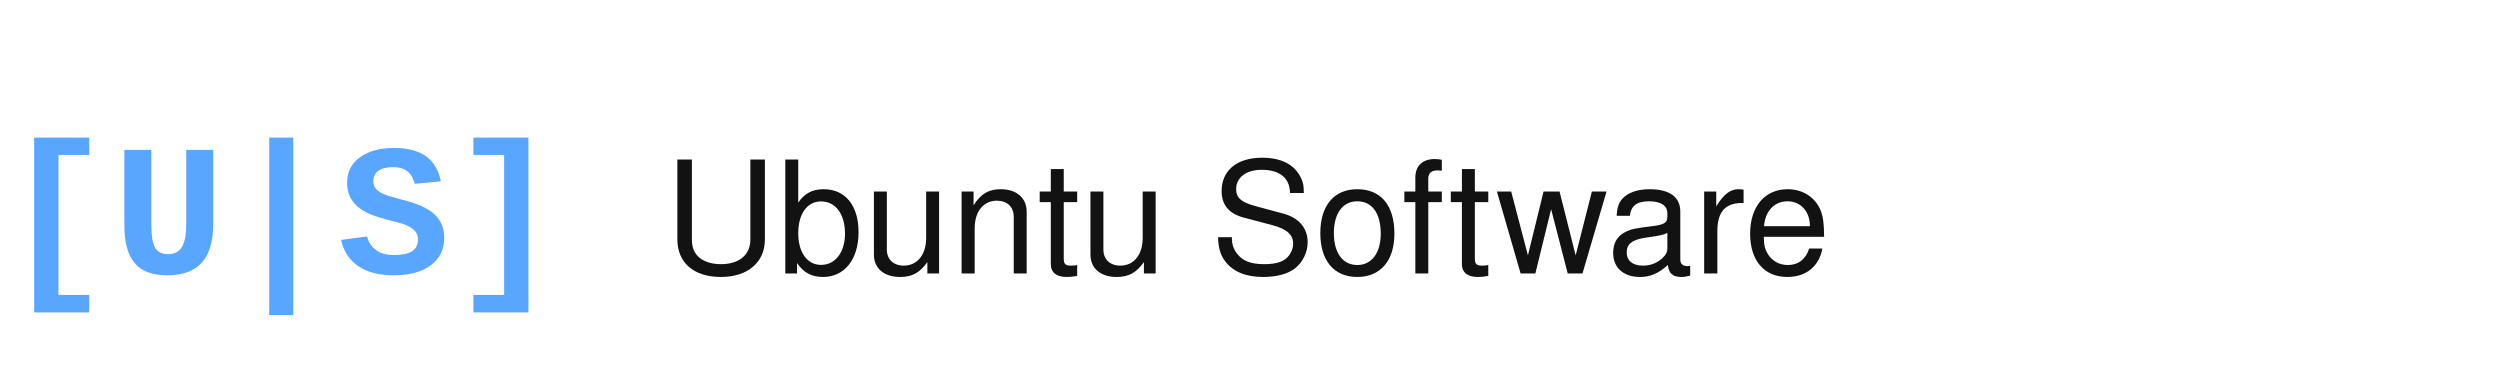
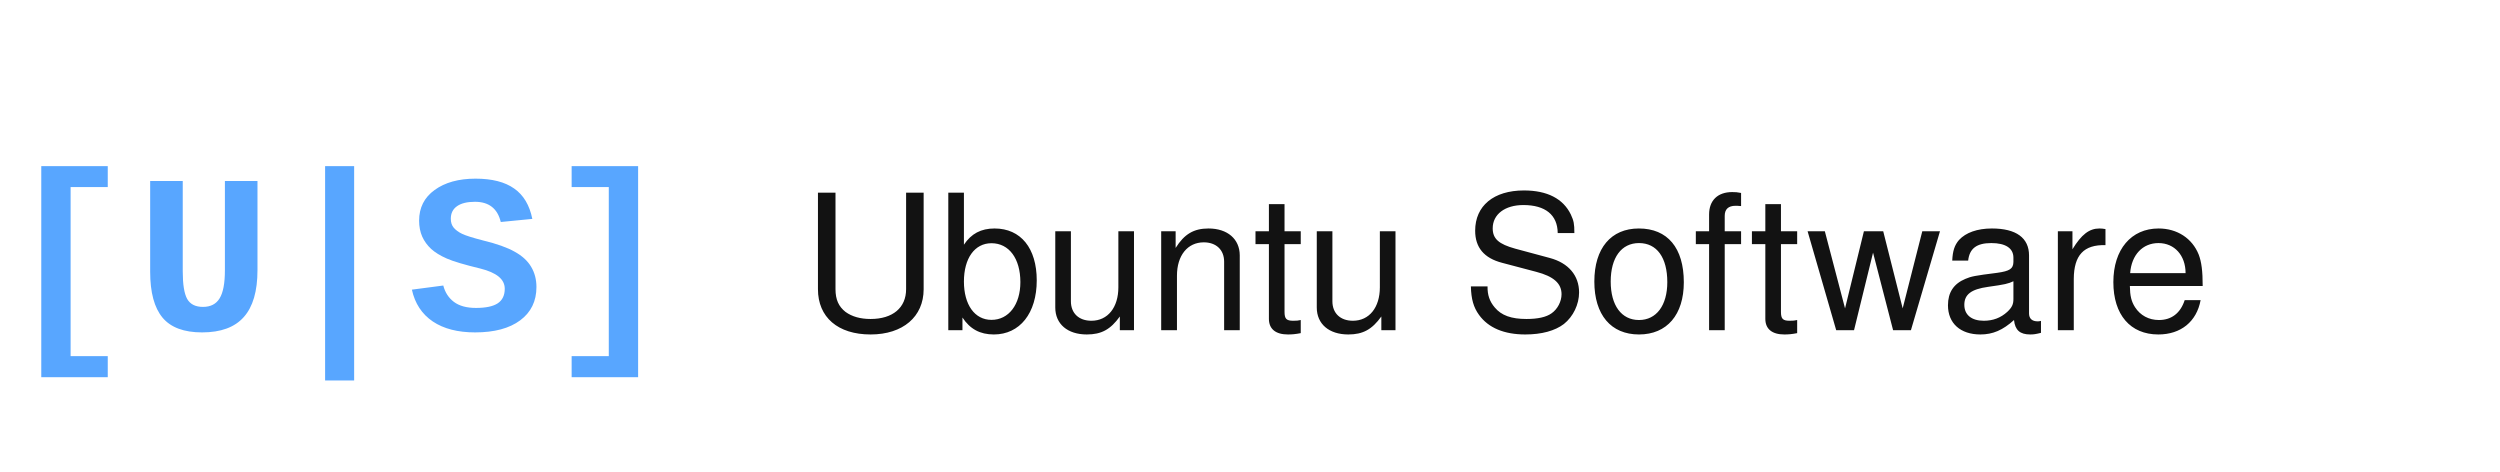
- <svg xmlns="http://www.w3.org/2000/svg" width="320" height="50" viewBox="0 0 320 50">
+ <svg xmlns="http://www.w3.org/2000/svg" viewBox="0 0 265 50">
  <text x="0" y="35" font-family="Menlo, Monaco, 'Courier New', monospace" font-size="24" font-weight="bold" fill="#58a6ff">[U|S]</text>
  <text x="85" y="35" font-family="Helvetica, Arial, sans-serif" font-size="20" fill="#121212">Ubuntu Software</text>
</svg>
